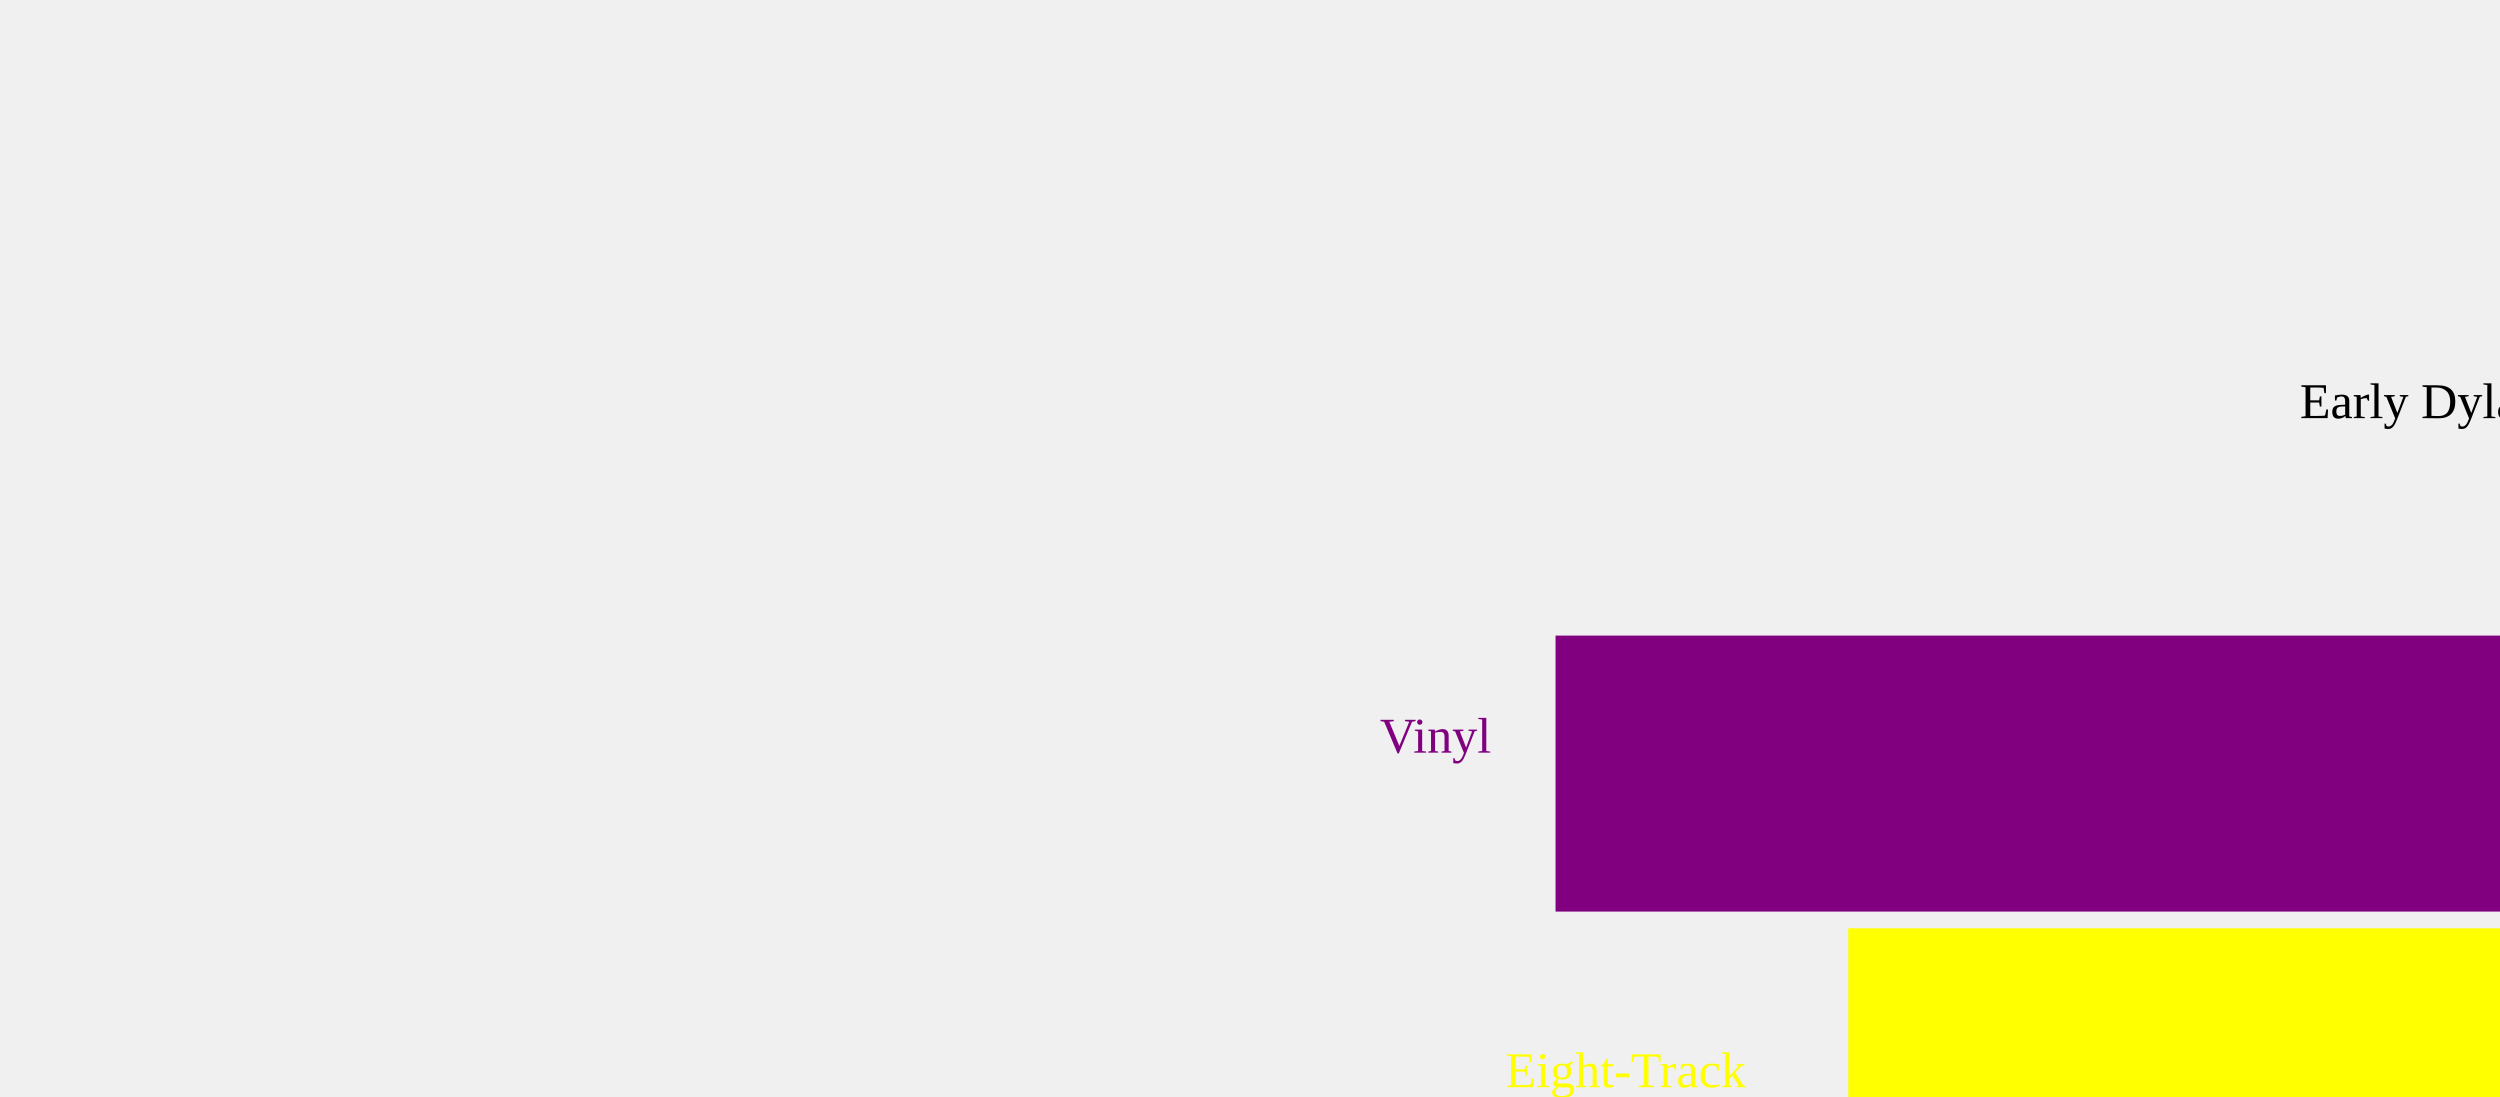
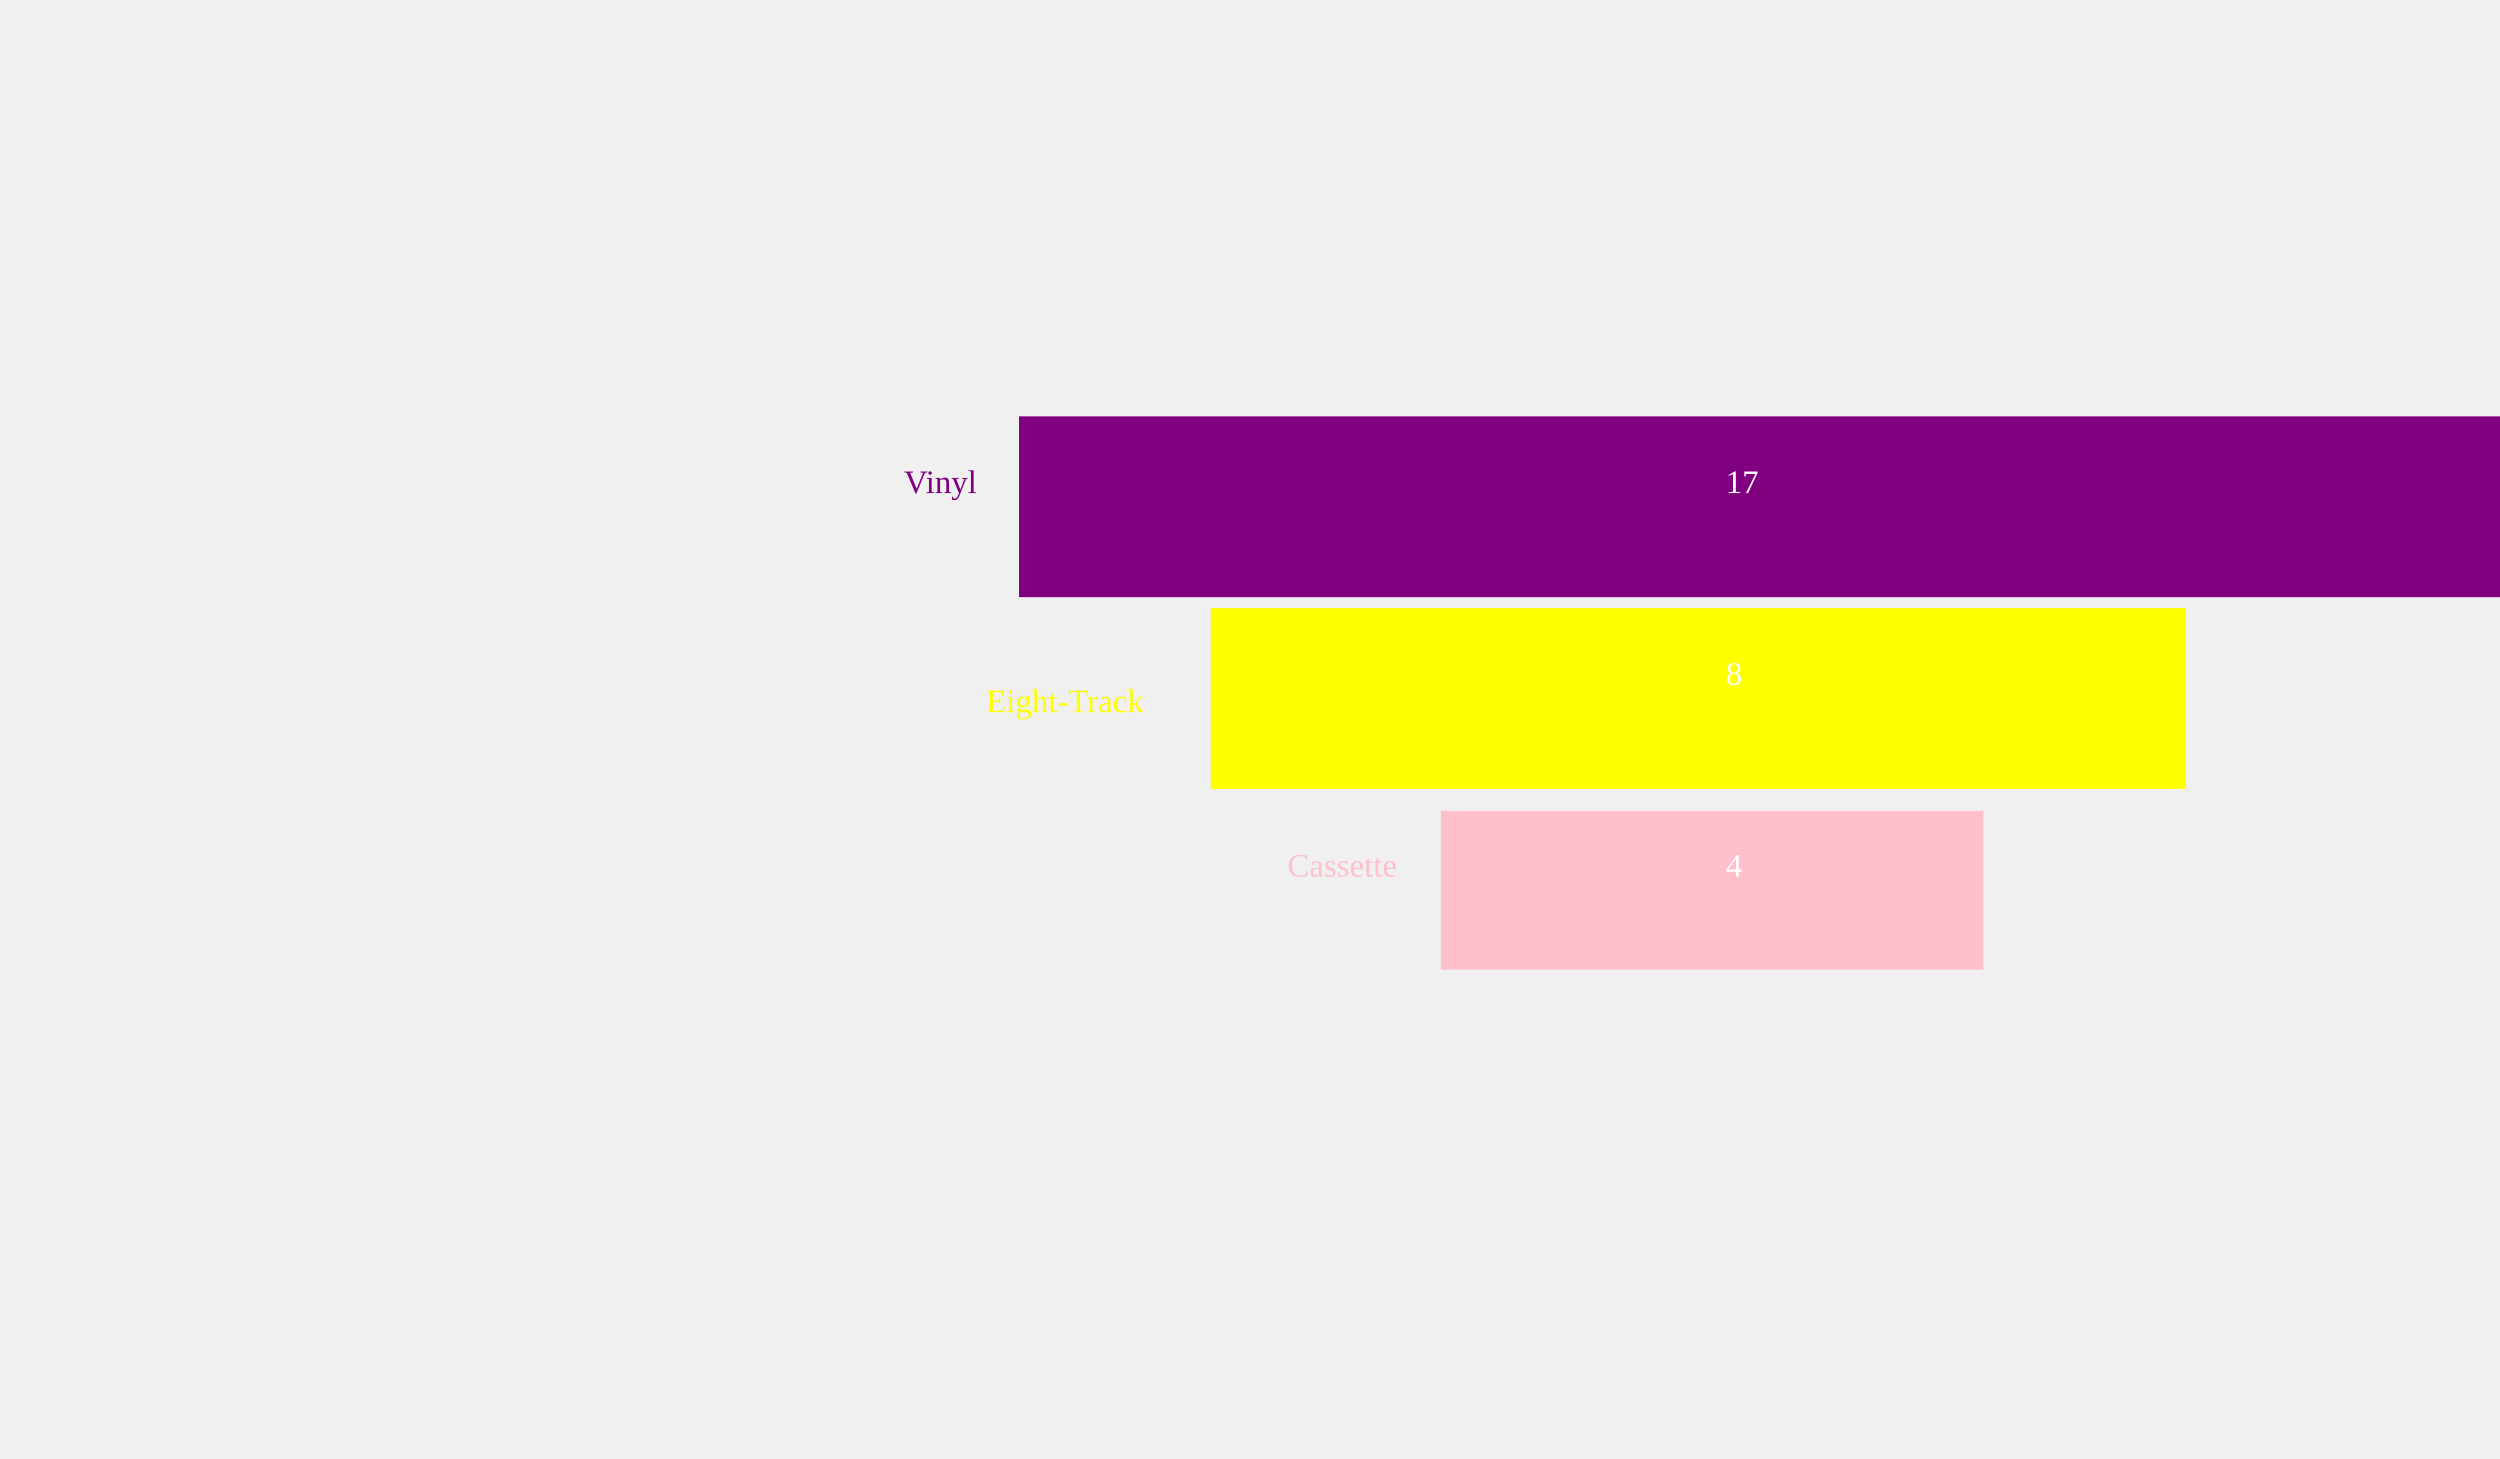
<svg xmlns="http://www.w3.org/2000/svg" width="100%" height="100%">
  <g alignment-baseline="baseline">
-     <text x="550" y="100">Early Dylan Media Formats</text>
+     <text x="15" y="-170">Early Dylan Media Formats</text>
    <rect stroke="purple" x="400" y="180" width="500" height="10" style="stroke-width:56" />
    <text x="330" y="180" fill="purple">Vinyl</text>
    <text x="630" y="180" fill="white">17</text>
    <rect stroke="yellow" x="470" y="250" width="300" height="10" style="stroke-width:56" />
    <text x="360" y="260" fill="yellow">Eight-Track</text>
    <text x="630" y="250" fill="white">8</text>
    <rect stroke="pink" width="150" height="10" x="550" y="320" style="stroke-width:48" />
    <text x="470" y="320" fill="Pink">Cassette</text>
    <text x="630" y="320" fill="white">4</text>
  </g>
</svg>
